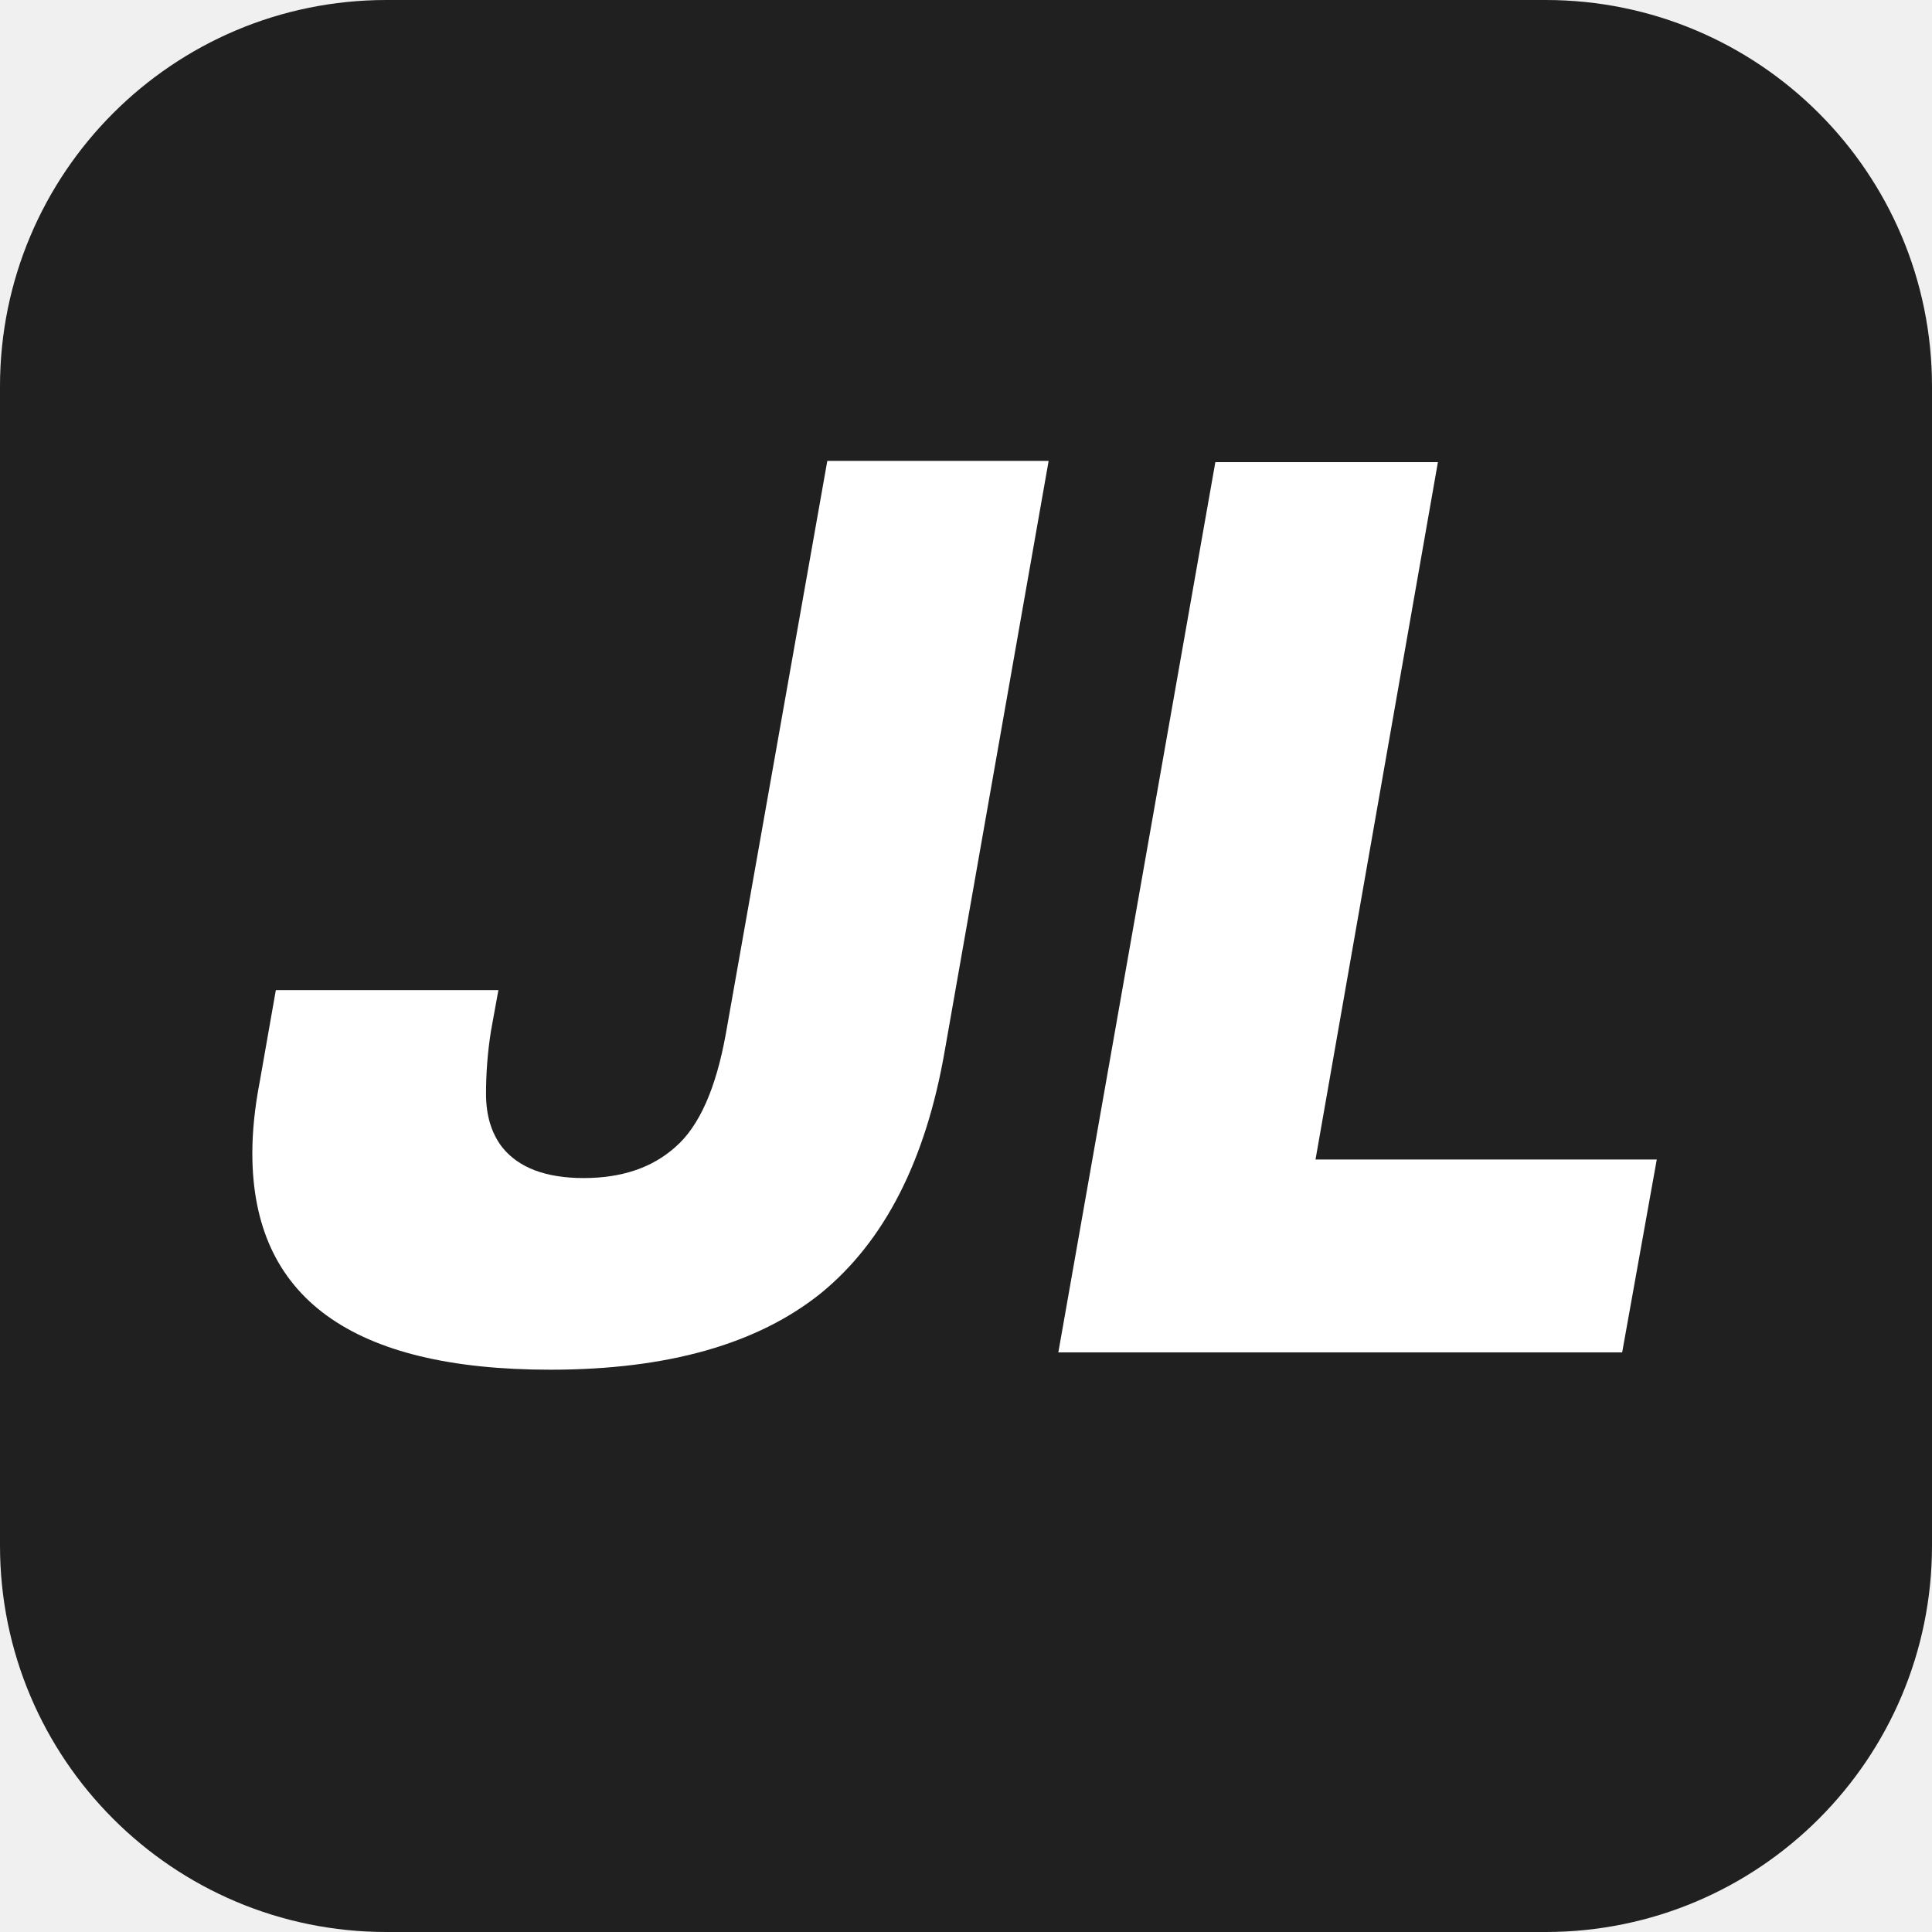
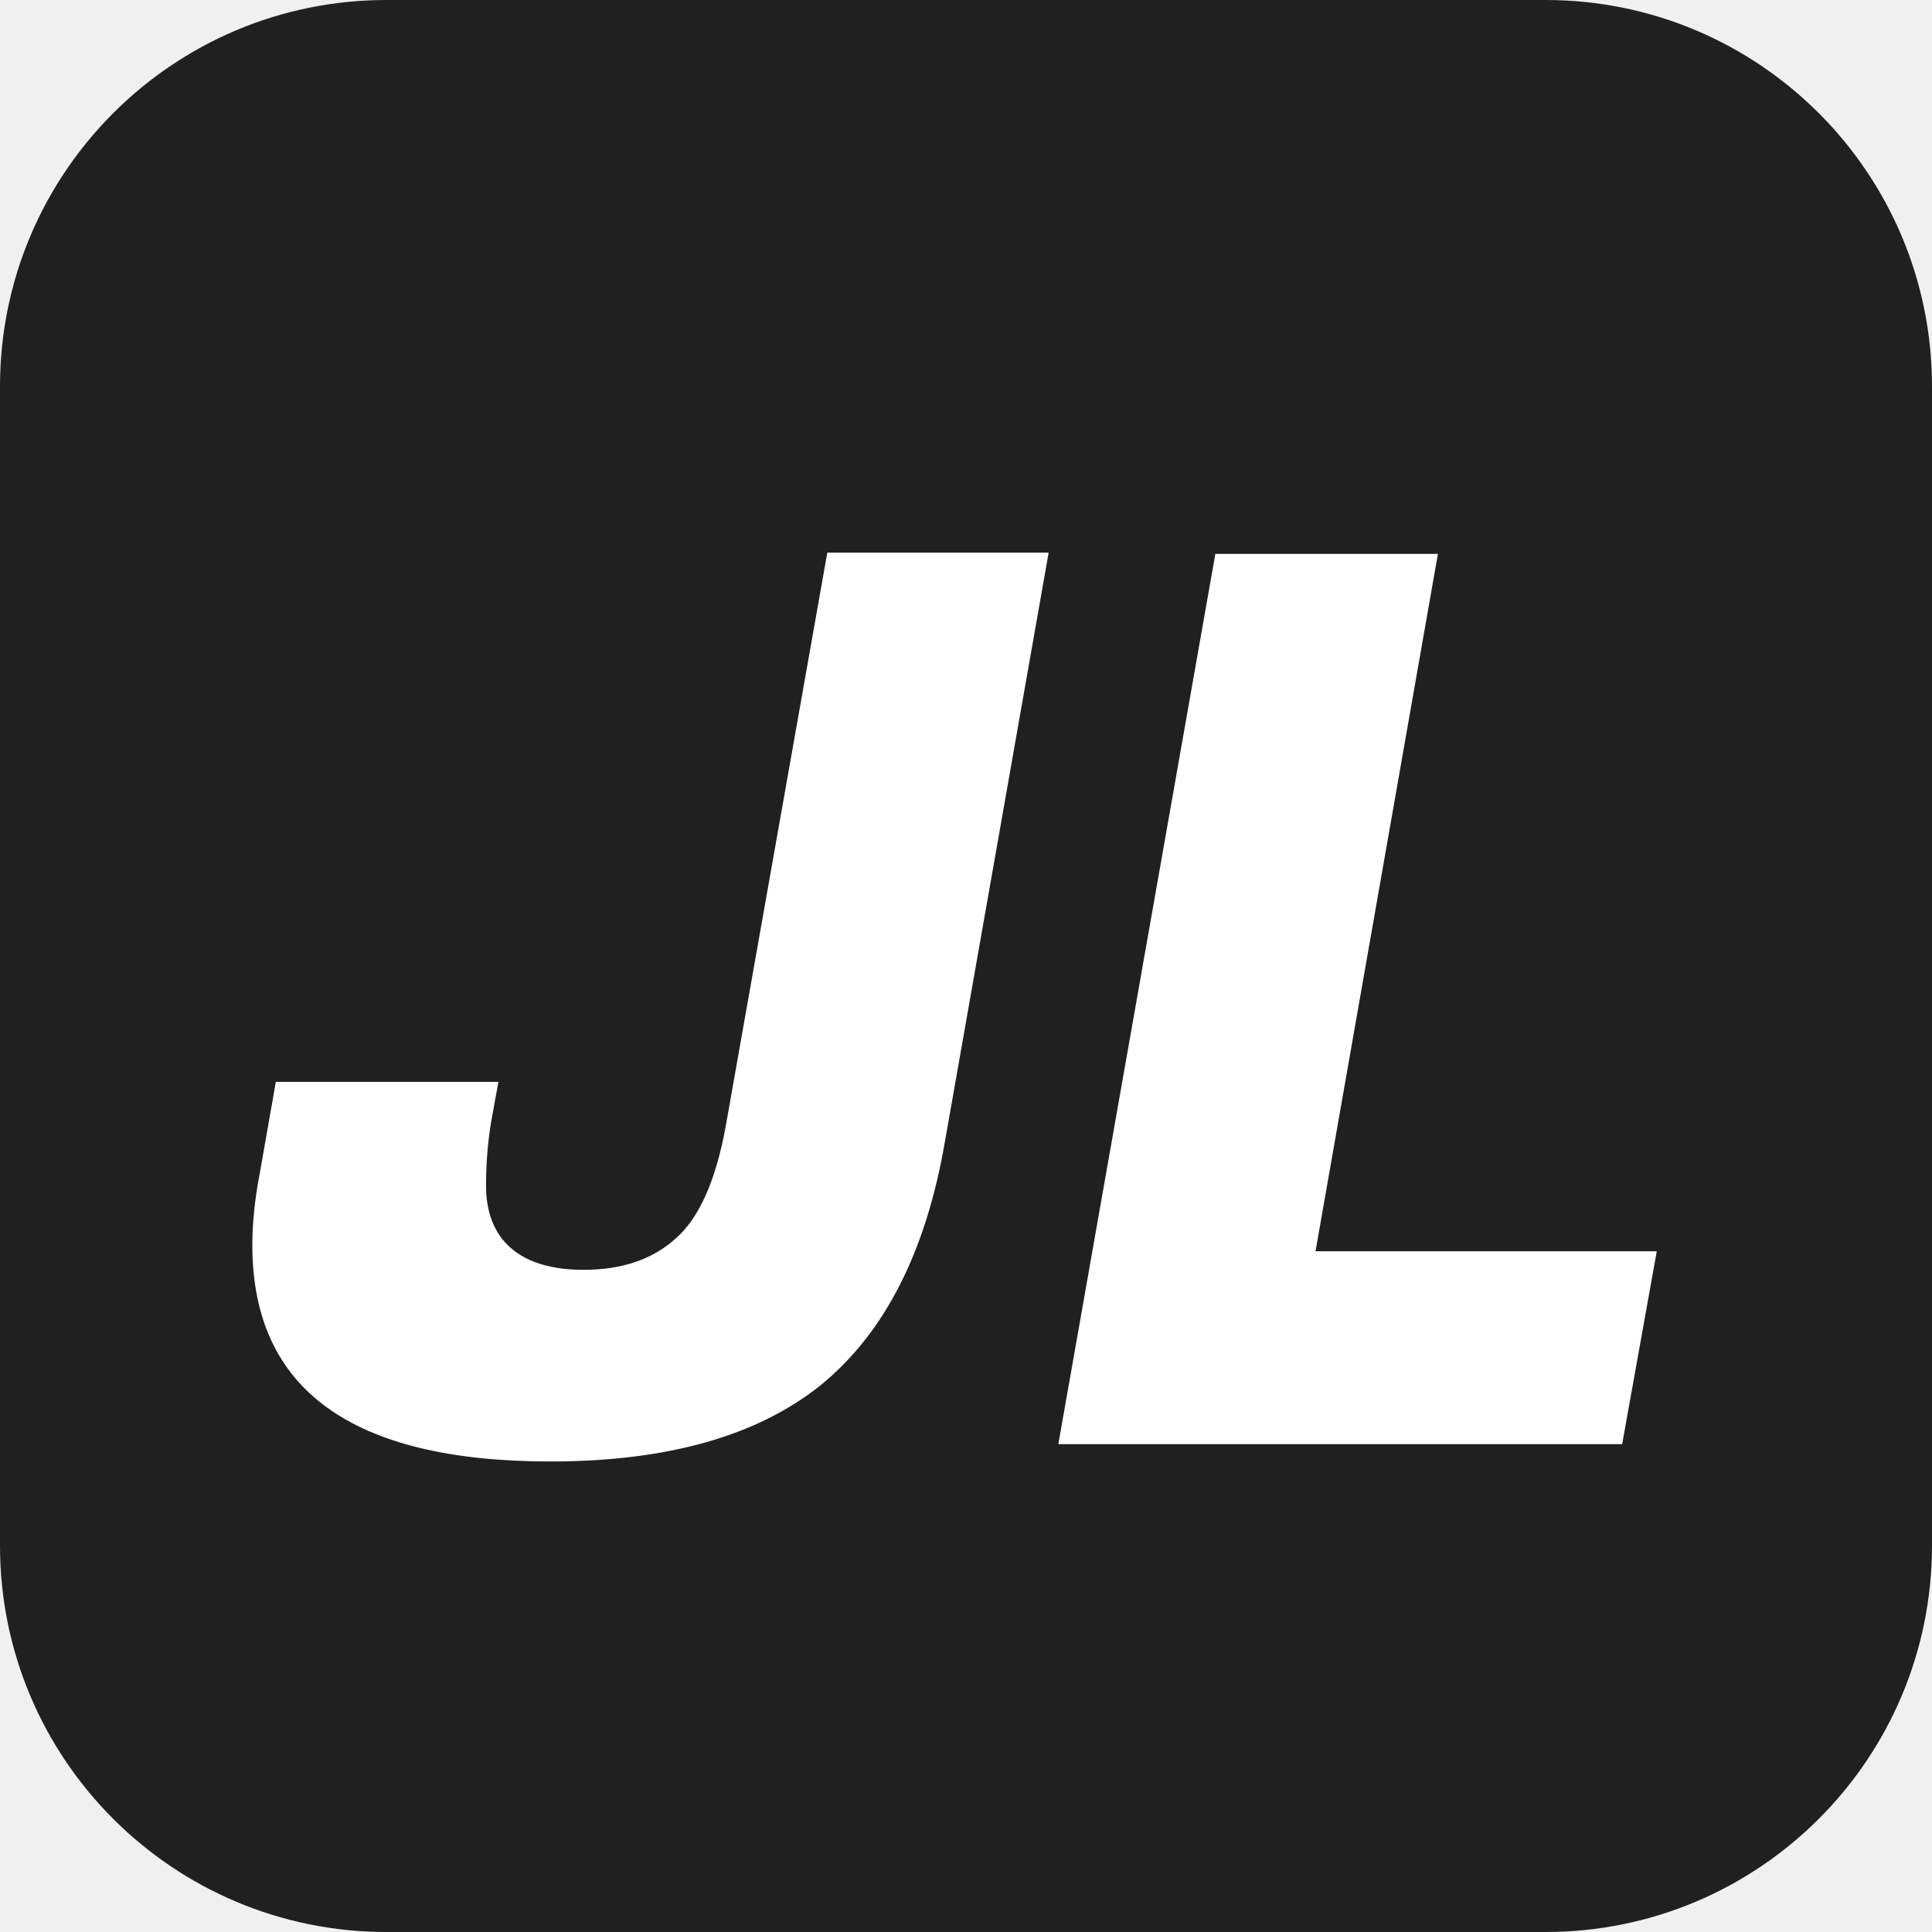
<svg xmlns="http://www.w3.org/2000/svg" width="100" height="100" fill="none">
  <rect width="100" height="100" fill="#202020" rx="20" />
-   <path fill="#fff" d="M28.485 70.896c-10.283 0-15.424-3.733-15.424-11.2 0-1.152.128-2.39.384-3.712l.832-4.736h11.52l-.384 2.112a20.625 20.625 0 0 0-.256 3.264c0 1.11.277 2.027.832 2.752.853 1.067 2.261 1.6 4.224 1.6s3.541-.533 4.736-1.6c1.237-1.067 2.112-3.03 2.624-5.888l5.248-29.632h11.456l-5.376 30.528c-.981 5.675-3.115 9.856-6.4 12.544-3.285 2.645-7.957 3.968-14.016 3.968ZM83.963 70H54.779l8.127-46.08h11.52l-6.335 36.096h17.663L83.963 70Z" />
+   <path fill="#fff" d="M28.485 75.646c-10.283 0-15.424-3.733-15.424-11.2 0-1.152.128-2.39.384-3.712l.832-4.736h11.52l-.384 2.112a20.625 20.625 0 0 0-.256 3.264c0 1.11.277 2.027.832 2.752.853 1.067 2.261 1.6 4.224 1.6s3.541-.533 4.736-1.6c1.237-1.067 2.112-3.03 2.624-5.888l5.248-29.632h11.456l-5.376 30.528c-.981 5.675-3.115 9.856-6.4 12.544-3.285 2.645-7.957 3.968-14.016 3.968Zm55.478-.896H54.779l8.127-46.08h11.52l-6.335 36.096h17.663l-1.791 9.984Z" />
</svg>
